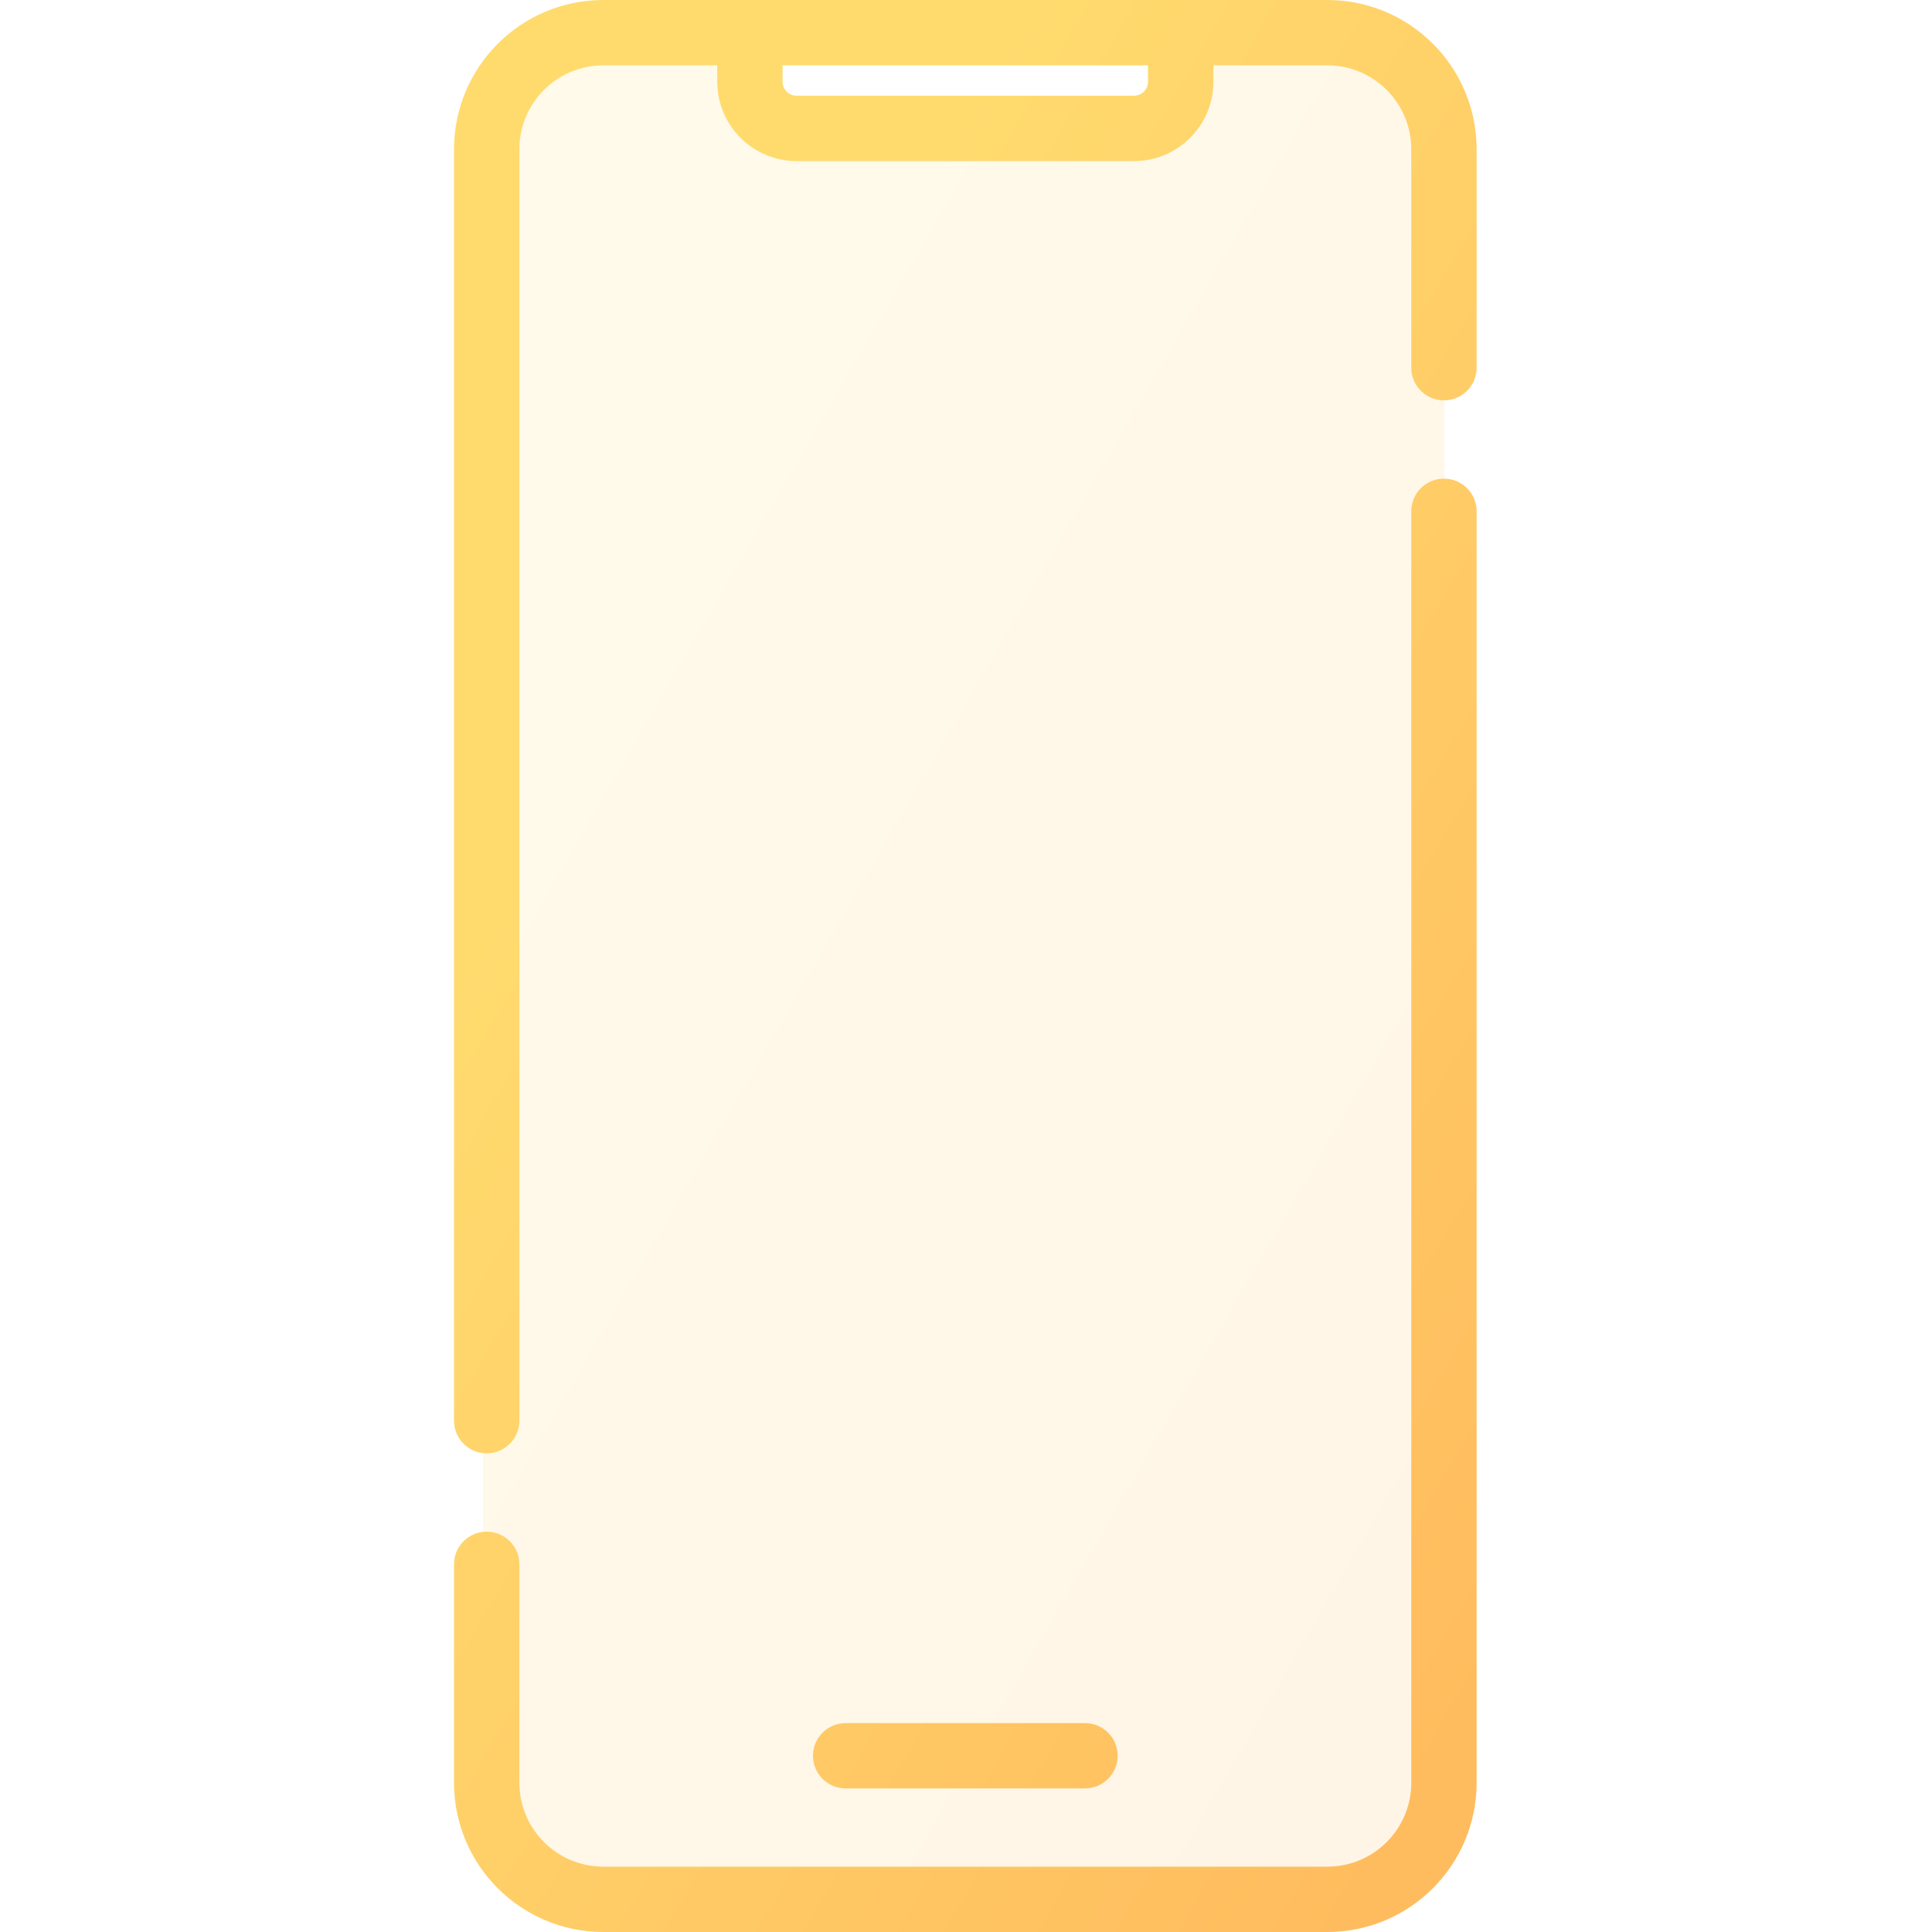
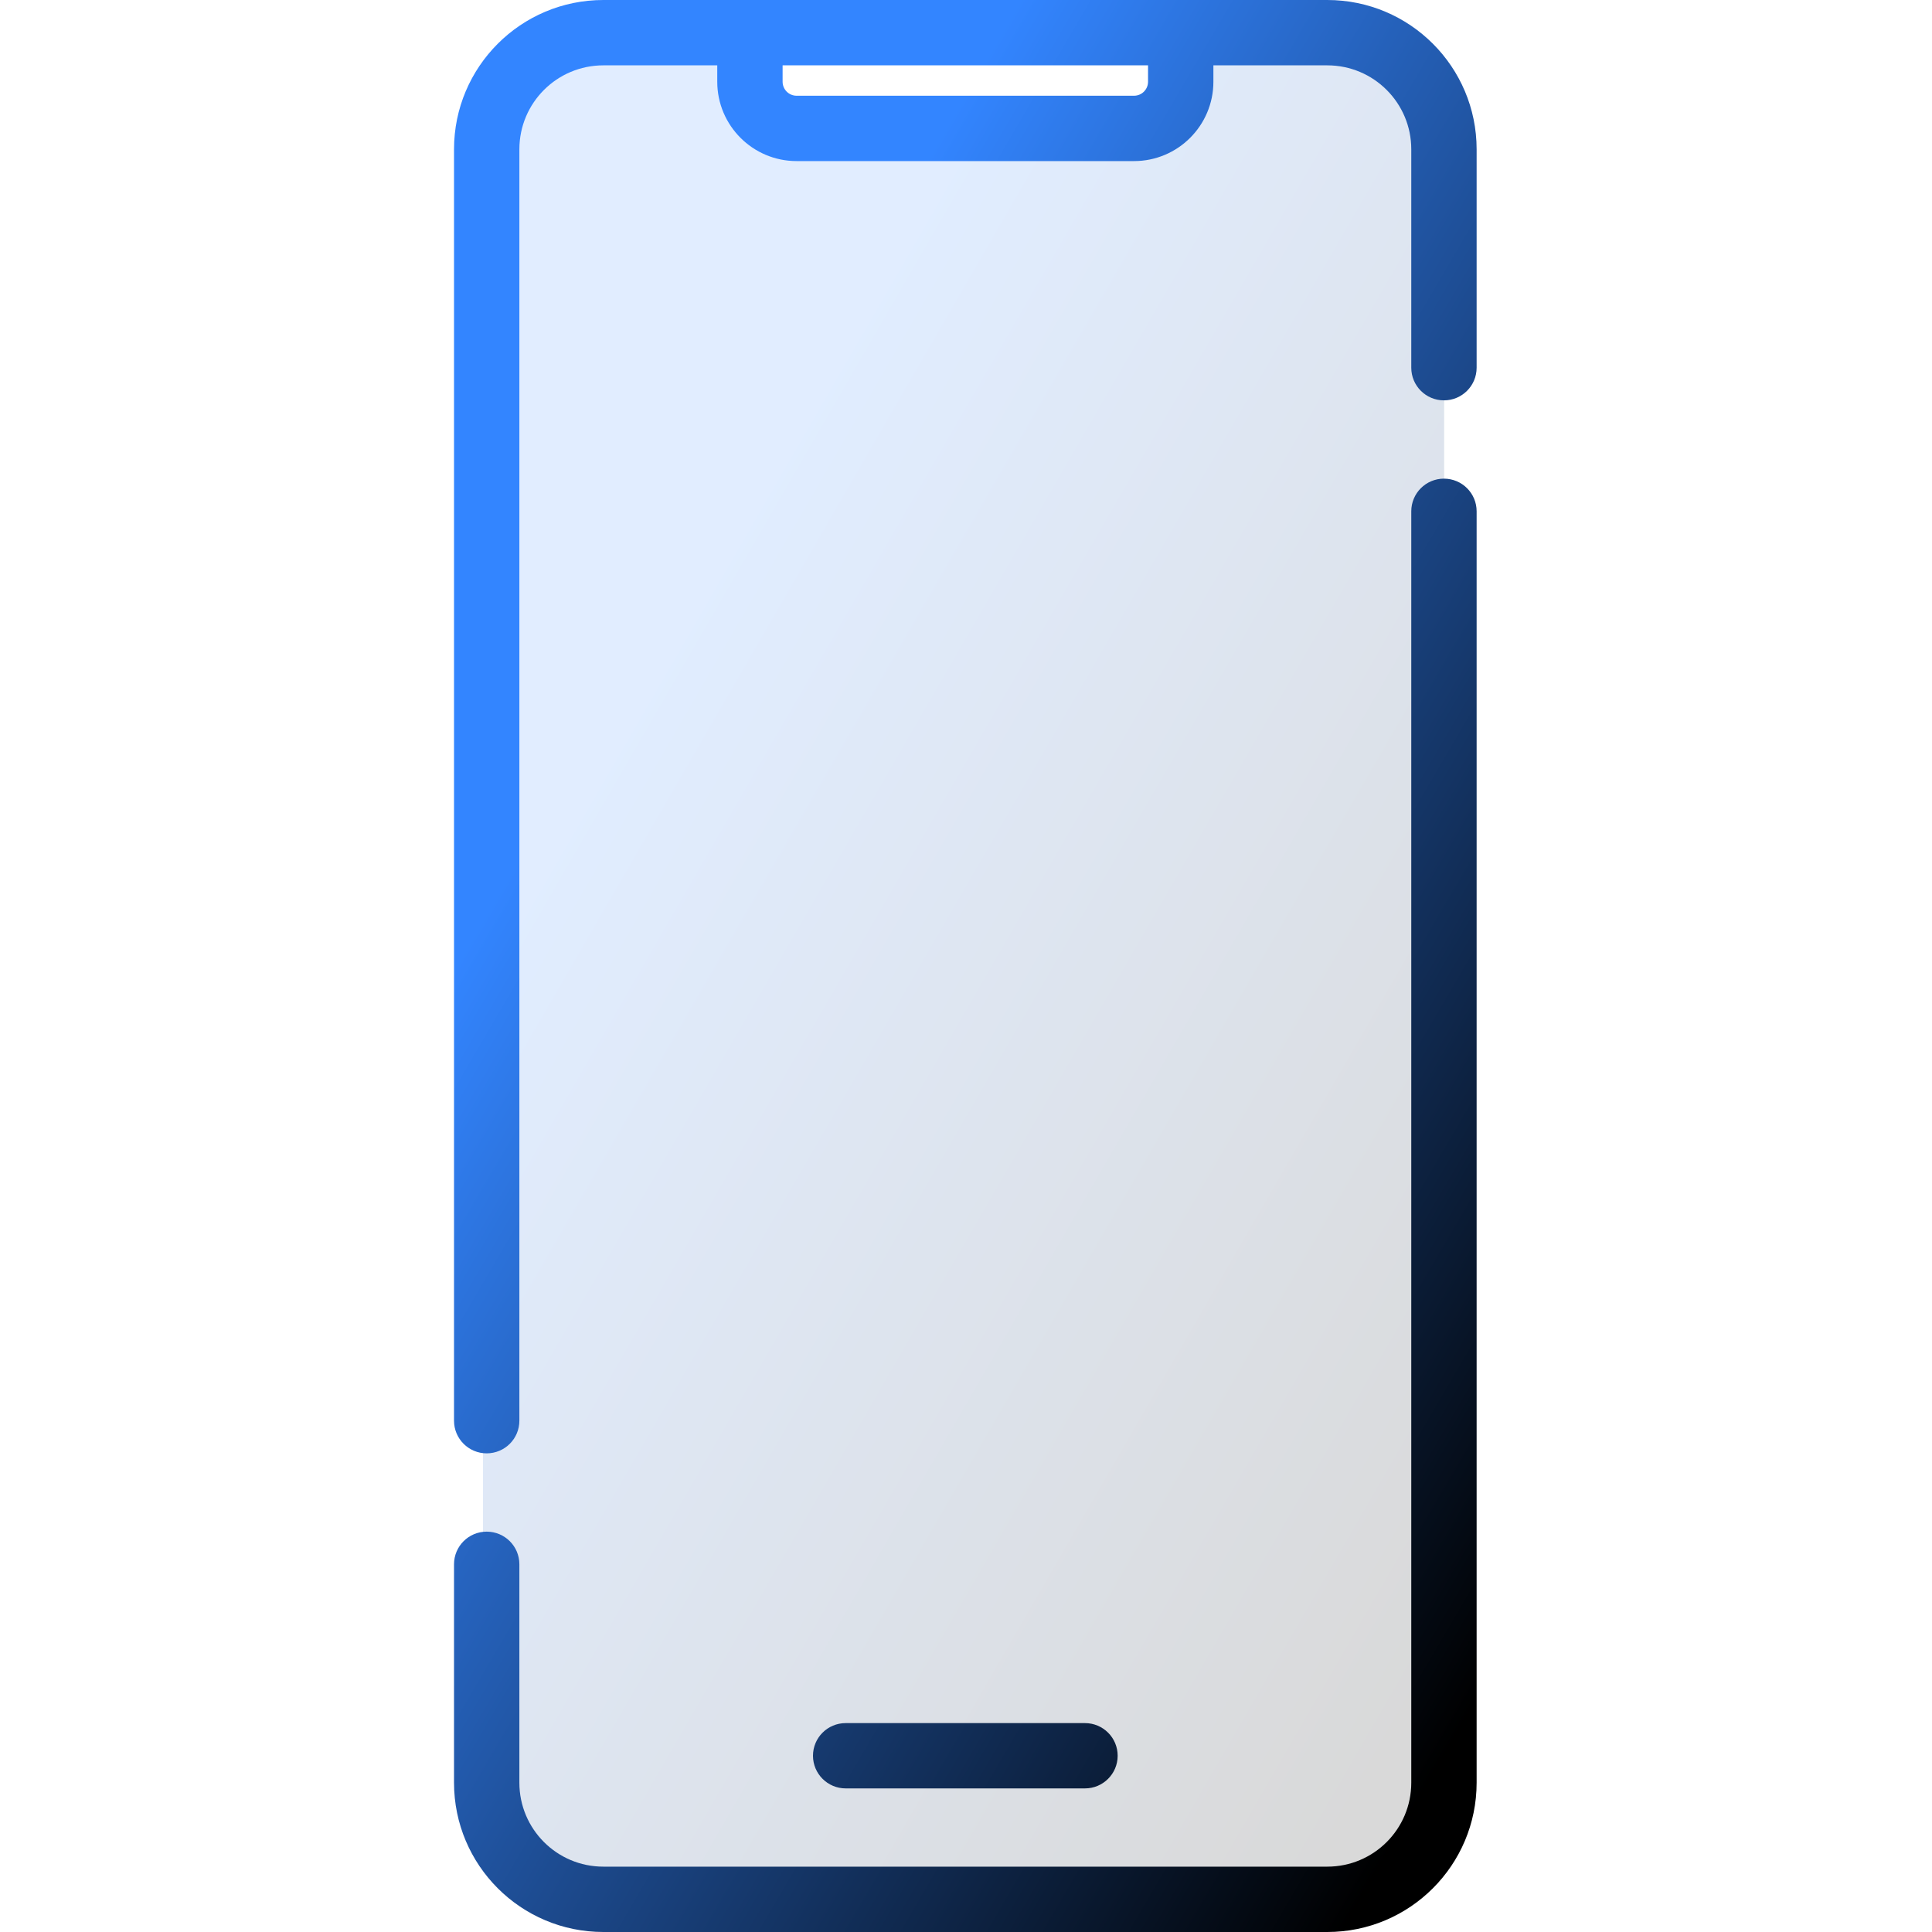
<svg xmlns="http://www.w3.org/2000/svg" width="40" height="40" viewBox="0 0 22 40" fill="none">
  <path opacity="0.15" fill-rule="evenodd" clip-rule="evenodd" d="M3 1C1.895 1 1 1.895 1 3V37C1 38.105 1.895 39 3 39H18.9C20.005 39 20.9 38.105 20.9 37V3C20.9 1.895 20.005 1 18.9 1H15.663V2H6.237V1H3Z" fill="url(#paint0_linear)" />
  <path d="M8.509 35.675C8.135 35.675 7.832 35.977 7.832 36.351C7.832 36.724 8.135 37.027 8.509 37.027V35.675ZM13.463 37.027C13.837 37.027 14.14 36.724 14.14 36.351C14.14 35.977 13.837 35.675 13.463 35.675V37.027ZM0.4 29.414C0.4 29.788 0.703 30.09 1.076 30.09C1.45 30.09 1.753 29.788 1.753 29.414H0.4ZM1.753 32.387C1.753 32.013 1.45 31.711 1.076 31.711C0.703 31.711 0.4 32.013 0.4 32.387H1.753ZM20.219 7.613C20.219 7.987 20.522 8.289 20.895 8.289C21.269 8.289 21.572 7.987 21.572 7.613H20.219ZM21.572 10.586C21.572 10.212 21.269 9.91 20.895 9.91C20.522 9.91 20.219 10.212 20.219 10.586H21.572ZM18.48 38.647H3.492V40H18.48V38.647ZM3.492 1.353H6.527V0H3.492V1.353ZM5.85 1.692H7.203V0.676H5.85V1.692ZM7.493 3.335H14.479V1.982H7.493V3.335ZM6.527 1.353H15.445V0H6.527V1.353ZM15.445 1.353H18.48V0H15.445V1.353ZM16.122 1.692V0.676H14.769V1.692H16.122ZM8.509 37.027H13.463V35.675H8.509V37.027ZM1.753 29.414V3.092H0.4V29.414H1.753ZM1.753 36.908V32.387H0.4V36.908H1.753ZM20.219 3.092V7.613H21.572V3.092H20.219ZM20.219 10.586V36.908H21.572V10.586H20.219ZM14.479 3.335C15.386 3.335 16.122 2.599 16.122 1.692H14.769C14.769 1.852 14.639 1.982 14.479 1.982V3.335ZM3.492 38.647C2.531 38.647 1.753 37.869 1.753 36.908H0.4C0.4 38.616 1.784 40 3.492 40V38.647ZM18.48 40C20.188 40 21.572 38.616 21.572 36.908H20.219C20.219 37.869 19.441 38.647 18.48 38.647V40ZM18.48 1.353C19.441 1.353 20.219 2.131 20.219 3.092H21.572C21.572 1.384 20.188 0 18.48 0V1.353ZM5.85 1.692C5.85 2.599 6.586 3.335 7.493 3.335V1.982C7.333 1.982 7.203 1.852 7.203 1.692H5.85ZM3.492 0C1.784 0 0.4 1.384 0.4 3.092H1.753C1.753 2.131 2.531 1.353 3.492 1.353V0Z" fill="url(#paint1_linear)" />
  <defs>
    <linearGradient id="paint0_linear" x1="2.128" y1="1" x2="30.702" y2="17.524" gradientUnits="userSpaceOnUse">
-       <stop offset="0.259" stop-color="#FFDB6E" />
-       <stop offset="1" stop-color="#FFBC5E" />
+       <stop offset="0.259" stop-color="#3385ff" />
+       <stop offset="1" stop-color="a64dff" />
    </linearGradient>
    <linearGradient id="paint1_linear" x1="1.6" y1="8.08974e-07" x2="31.837" y2="17.673" gradientUnits="userSpaceOnUse">
-       <stop offset="0.259" stop-color="#FFDB6E" />
-       <stop offset="1" stop-color="#FFBC5E" />
+       <stop offset="0.259" stop-color="#3385ff" />
+       <stop offset="1" stop-color="a64dff" />
    </linearGradient>
  </defs>
</svg>
